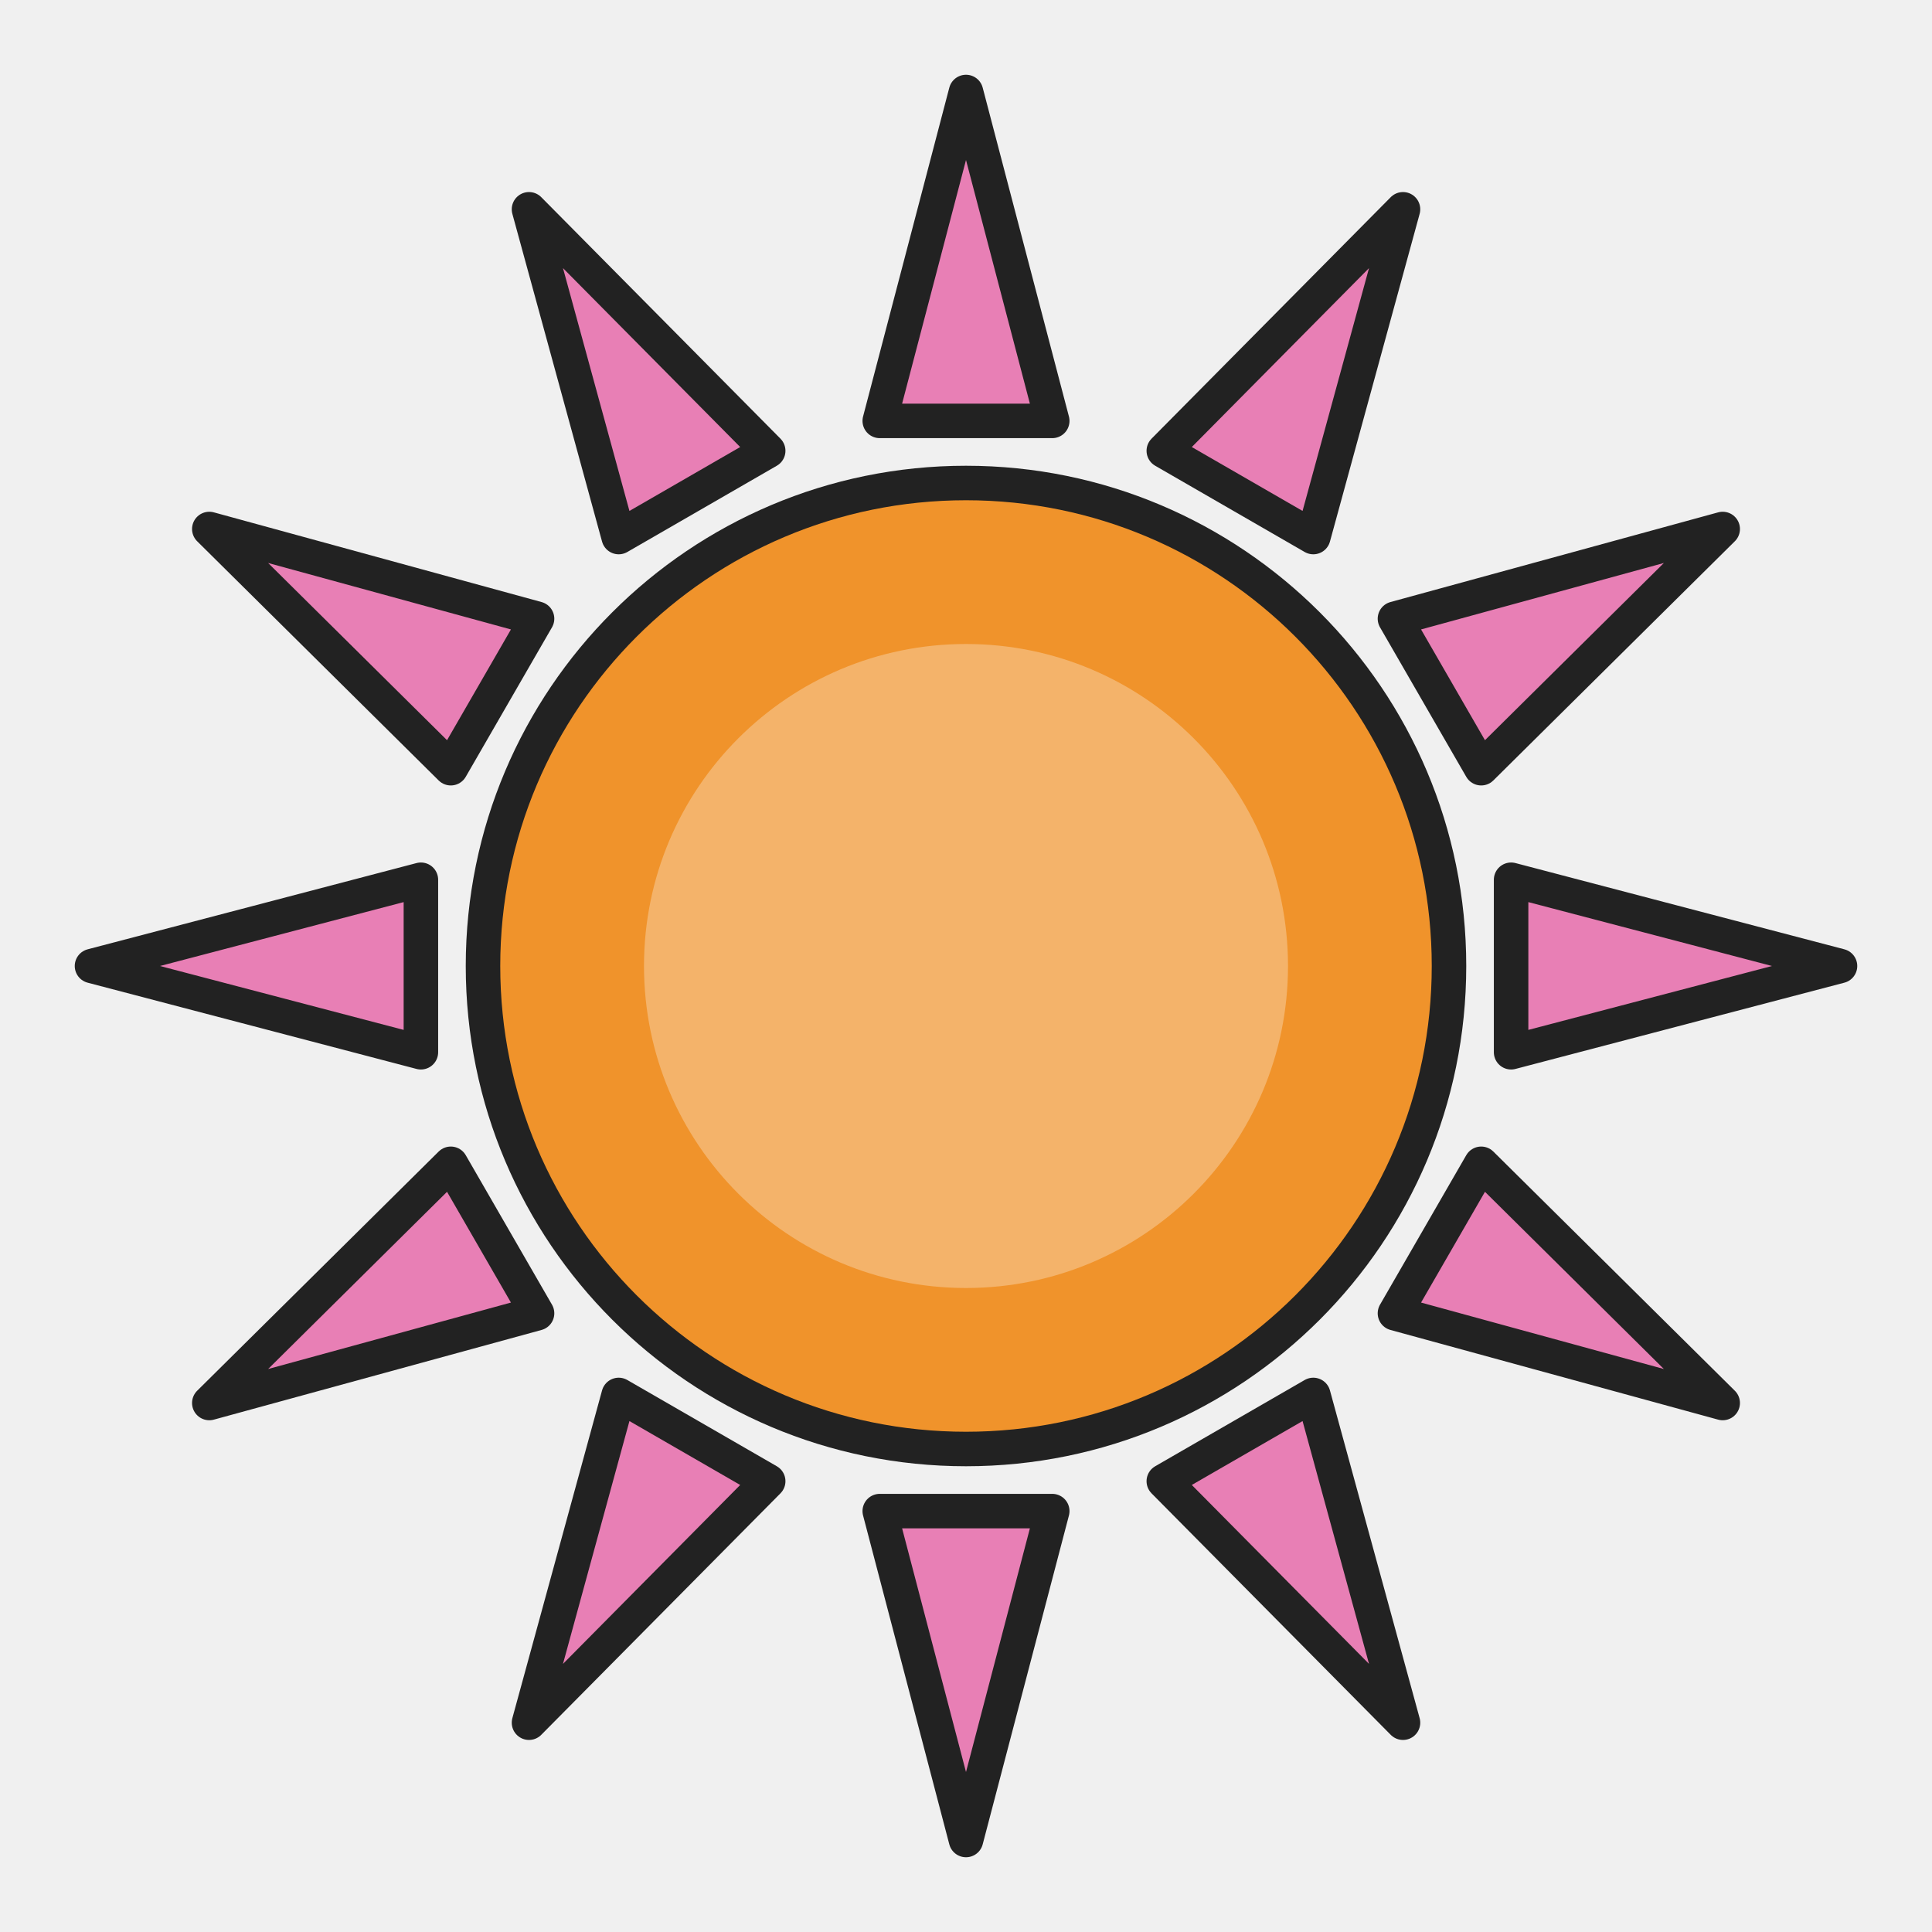
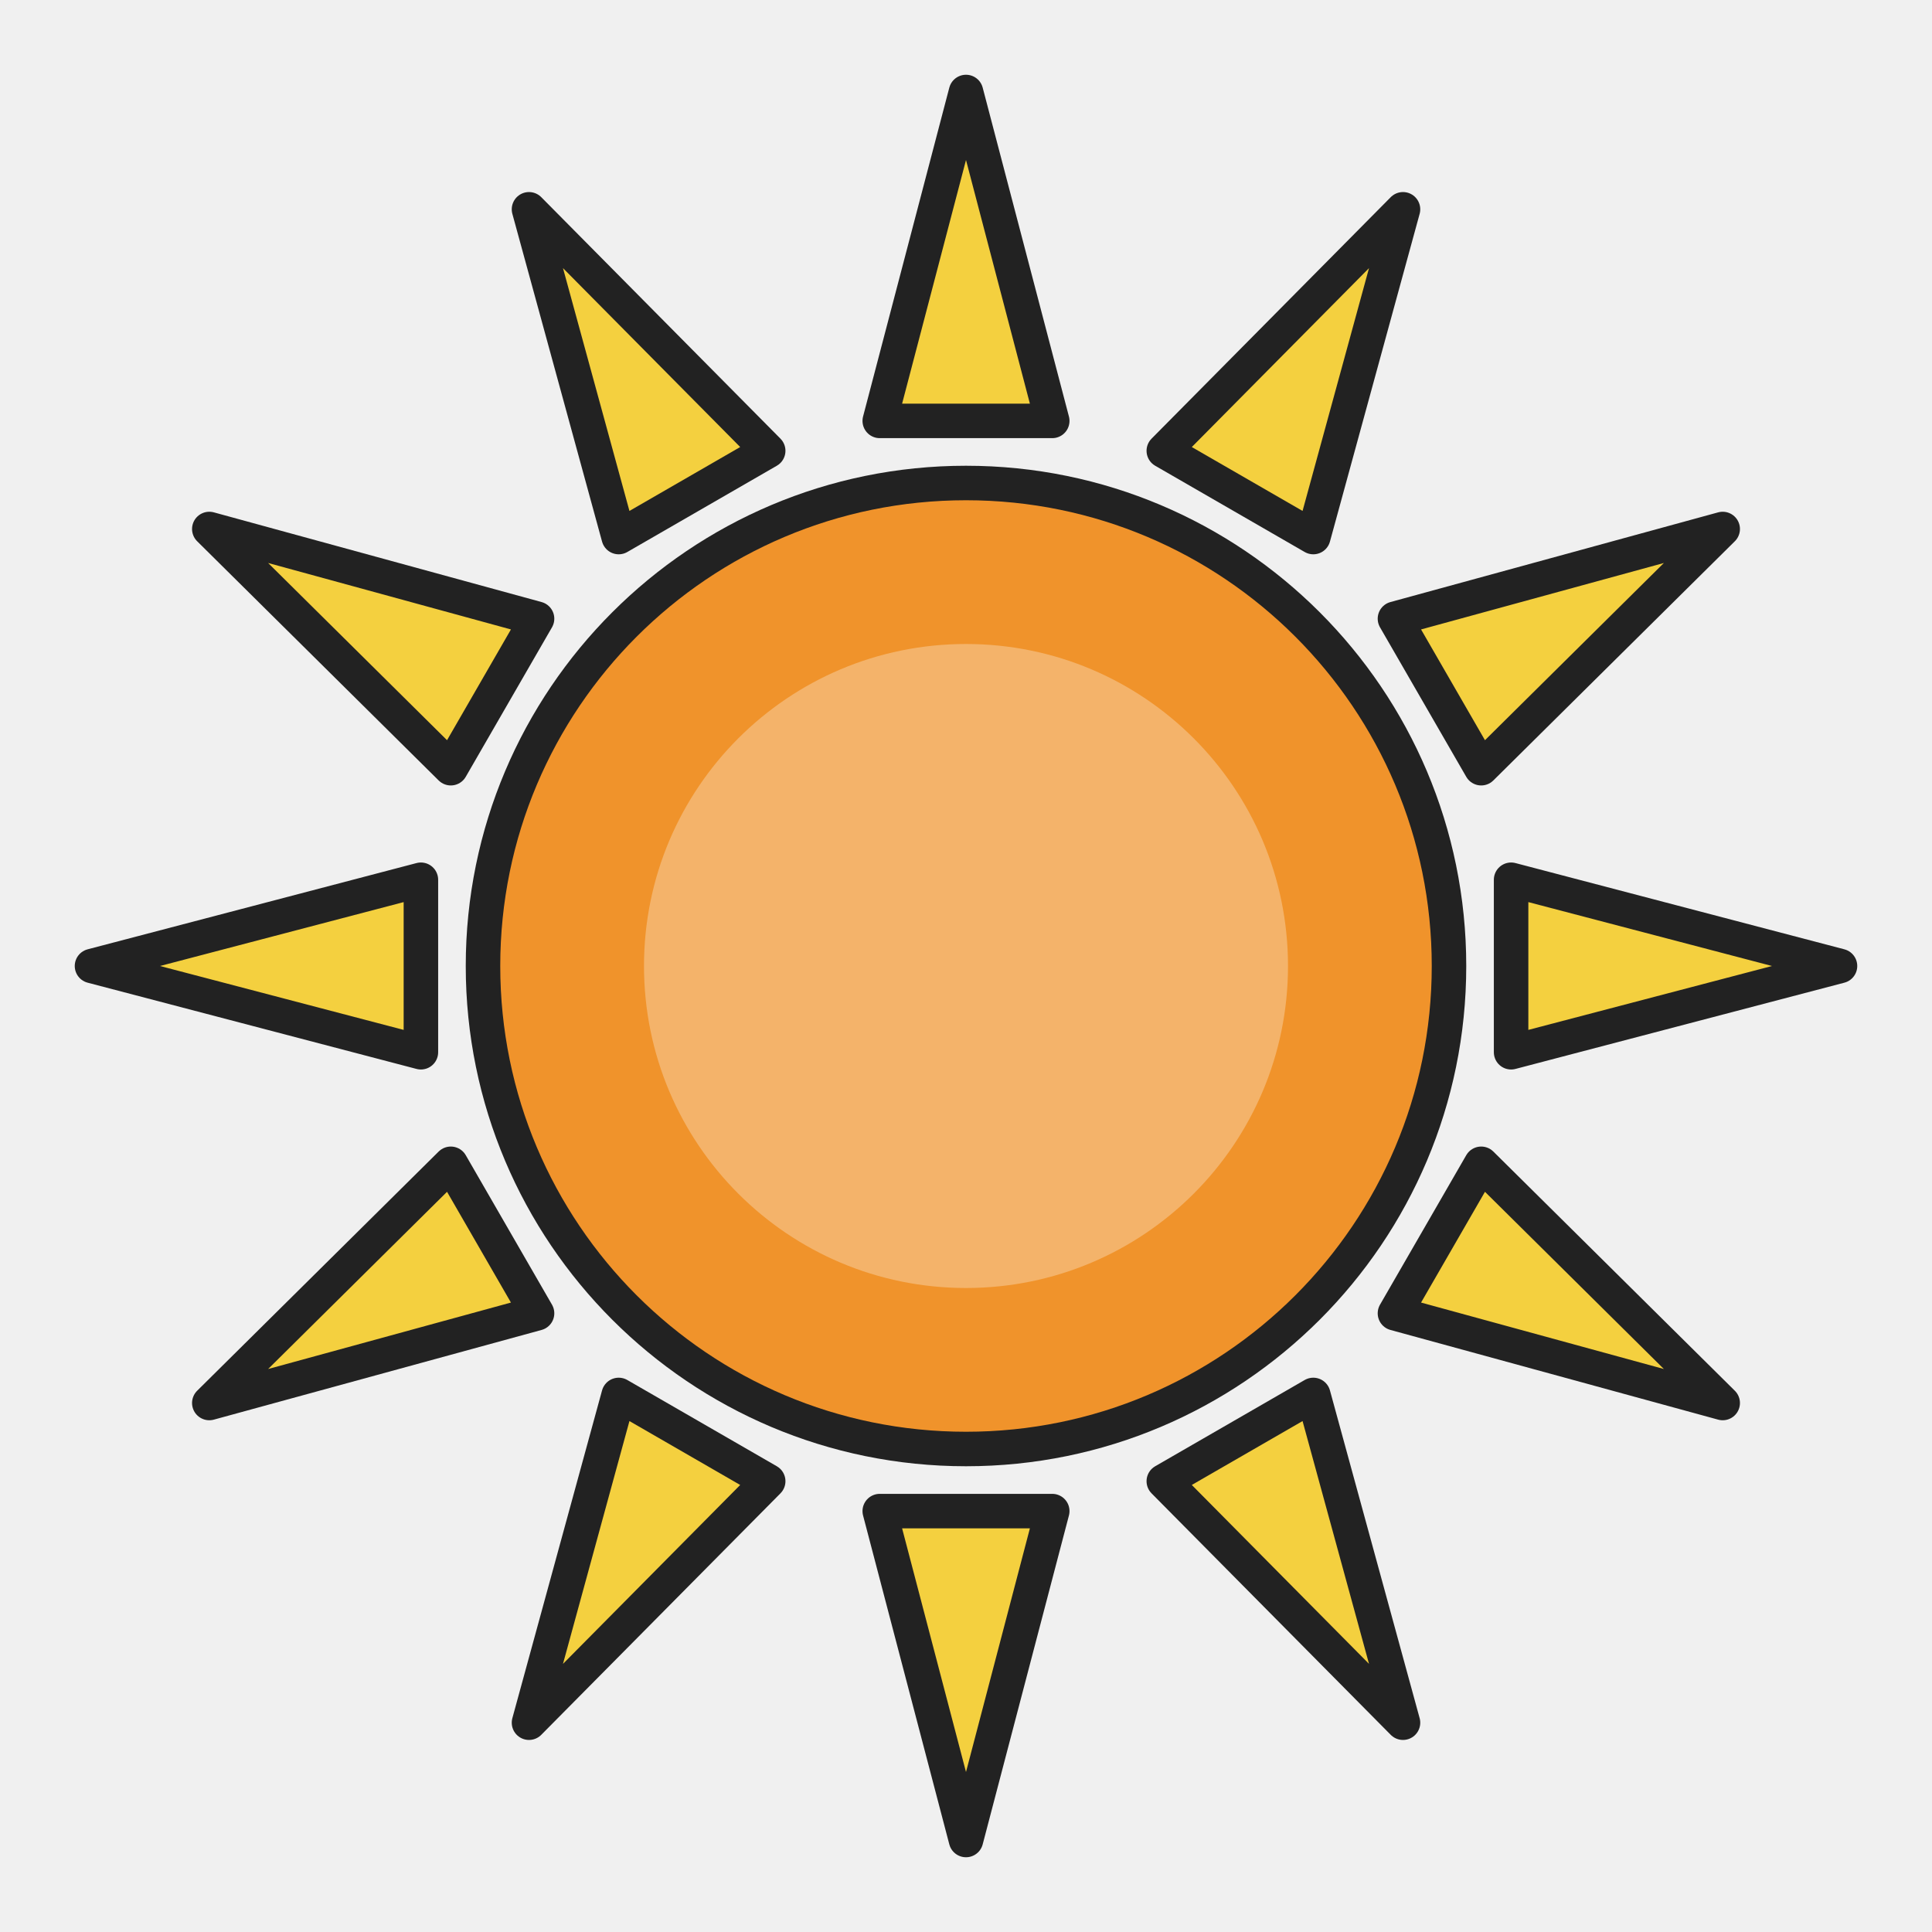
<svg xmlns="http://www.w3.org/2000/svg" viewBox="16 16 168 168">
-   <polygon points="147.4,92.5 176.0,100.0 147.4,107.5" fill="#e87fb5" stroke="#222" stroke-width="3" stroke-linejoin="round" />
-   <polygon points="144.8,117.2 165.8,138.0 137.3,130.2" fill="#e87fb5" stroke="#222" stroke-width="3" stroke-linejoin="round" />
-   <polygon points="130.2,137.3 138.0,165.8 117.2,144.8" fill="#e87fb5" stroke="#222" stroke-width="3" stroke-linejoin="round" />
-   <polygon points="107.5,147.4 100.0,176.0 92.5,147.4" fill="#e87fb5" stroke="#222" stroke-width="3" stroke-linejoin="round" />
-   <polygon points="82.8,144.8 62.0,165.8 69.8,137.3" fill="#e87fb5" stroke="#222" stroke-width="3" stroke-linejoin="round" />
-   <polygon points="62.7,130.2 34.2,138.0 55.2,117.2" fill="#e87fb5" stroke="#222" stroke-width="3" stroke-linejoin="round" />
-   <polygon points="52.6,107.5 24.0,100.0 52.6,92.5" fill="#e87fb5" stroke="#222" stroke-width="3" stroke-linejoin="round" />
-   <polygon points="55.2,82.8 34.2,62.0 62.7,69.8" fill="#e87fb5" stroke="#222" stroke-width="3" stroke-linejoin="round" />
-   <polygon points="69.8,62.7 62.0,34.2 82.8,55.2" fill="#e87fb5" stroke="#222" stroke-width="3" stroke-linejoin="round" />
-   <polygon points="92.5,52.6 100.0,24.0 107.5,52.6" fill="#e87fb5" stroke="#222" stroke-width="3" stroke-linejoin="round" />
-   <polygon points="117.2,55.2 138.0,34.2 130.2,62.7" fill="#e87fb5" stroke="#222" stroke-width="3" stroke-linejoin="round" />
-   <polygon points="137.3,69.8 165.8,62.0 144.8,82.8" fill="#e87fb5" stroke="#222" stroke-width="3" stroke-linejoin="round" />
+   <polygon points="147.4,92.5 176.0,100.0 147.4,107.5" fill="#f4d03f" stroke="#222" stroke-width="3" stroke-linejoin="round" />
+   <polygon points="144.8,117.2 165.8,138.0 137.3,130.2" fill="#f4d03f" stroke="#222" stroke-width="3" stroke-linejoin="round" />
+   <polygon points="130.2,137.3 138.0,165.8 117.2,144.8" fill="#f4d03f" stroke="#222" stroke-width="3" stroke-linejoin="round" />
+   <polygon points="107.5,147.4 100.0,176.0 92.5,147.4" fill="#f4d03f" stroke="#222" stroke-width="3" stroke-linejoin="round" />
+   <polygon points="82.8,144.8 62.0,165.8 69.8,137.3" fill="#f4d03f" stroke="#222" stroke-width="3" stroke-linejoin="round" />
+   <polygon points="62.7,130.2 34.2,138.0 55.2,117.2" fill="#f4d03f" stroke="#222" stroke-width="3" stroke-linejoin="round" />
+   <polygon points="52.6,107.5 24.0,100.0 52.6,92.5" fill="#f4d03f" stroke="#222" stroke-width="3" stroke-linejoin="round" />
+   <polygon points="55.2,82.8 34.2,62.0 62.7,69.8" fill="#f4d03f" stroke="#222" stroke-width="3" stroke-linejoin="round" />
+   <polygon points="69.8,62.7 62.0,34.2 82.8,55.2" fill="#f4d03f" stroke="#222" stroke-width="3" stroke-linejoin="round" />
+   <polygon points="92.5,52.6 100.0,24.0 107.5,52.6" fill="#f4d03f" stroke="#222" stroke-width="3" stroke-linejoin="round" />
+   <polygon points="117.2,55.2 138.0,34.2 130.2,62.7" fill="#f4d03f" stroke="#222" stroke-width="3" stroke-linejoin="round" />
+   <polygon points="137.3,69.8 165.8,62.0 144.8,82.8" fill="#f4d03f" stroke="#222" stroke-width="3" stroke-linejoin="round" />
  <circle cx="100" cy="100" r="42" fill="#f0932b" stroke="#222" stroke-width="3" />
  <circle cx="100" cy="100" r="28" fill="#fff" opacity=".3" />
</svg>
